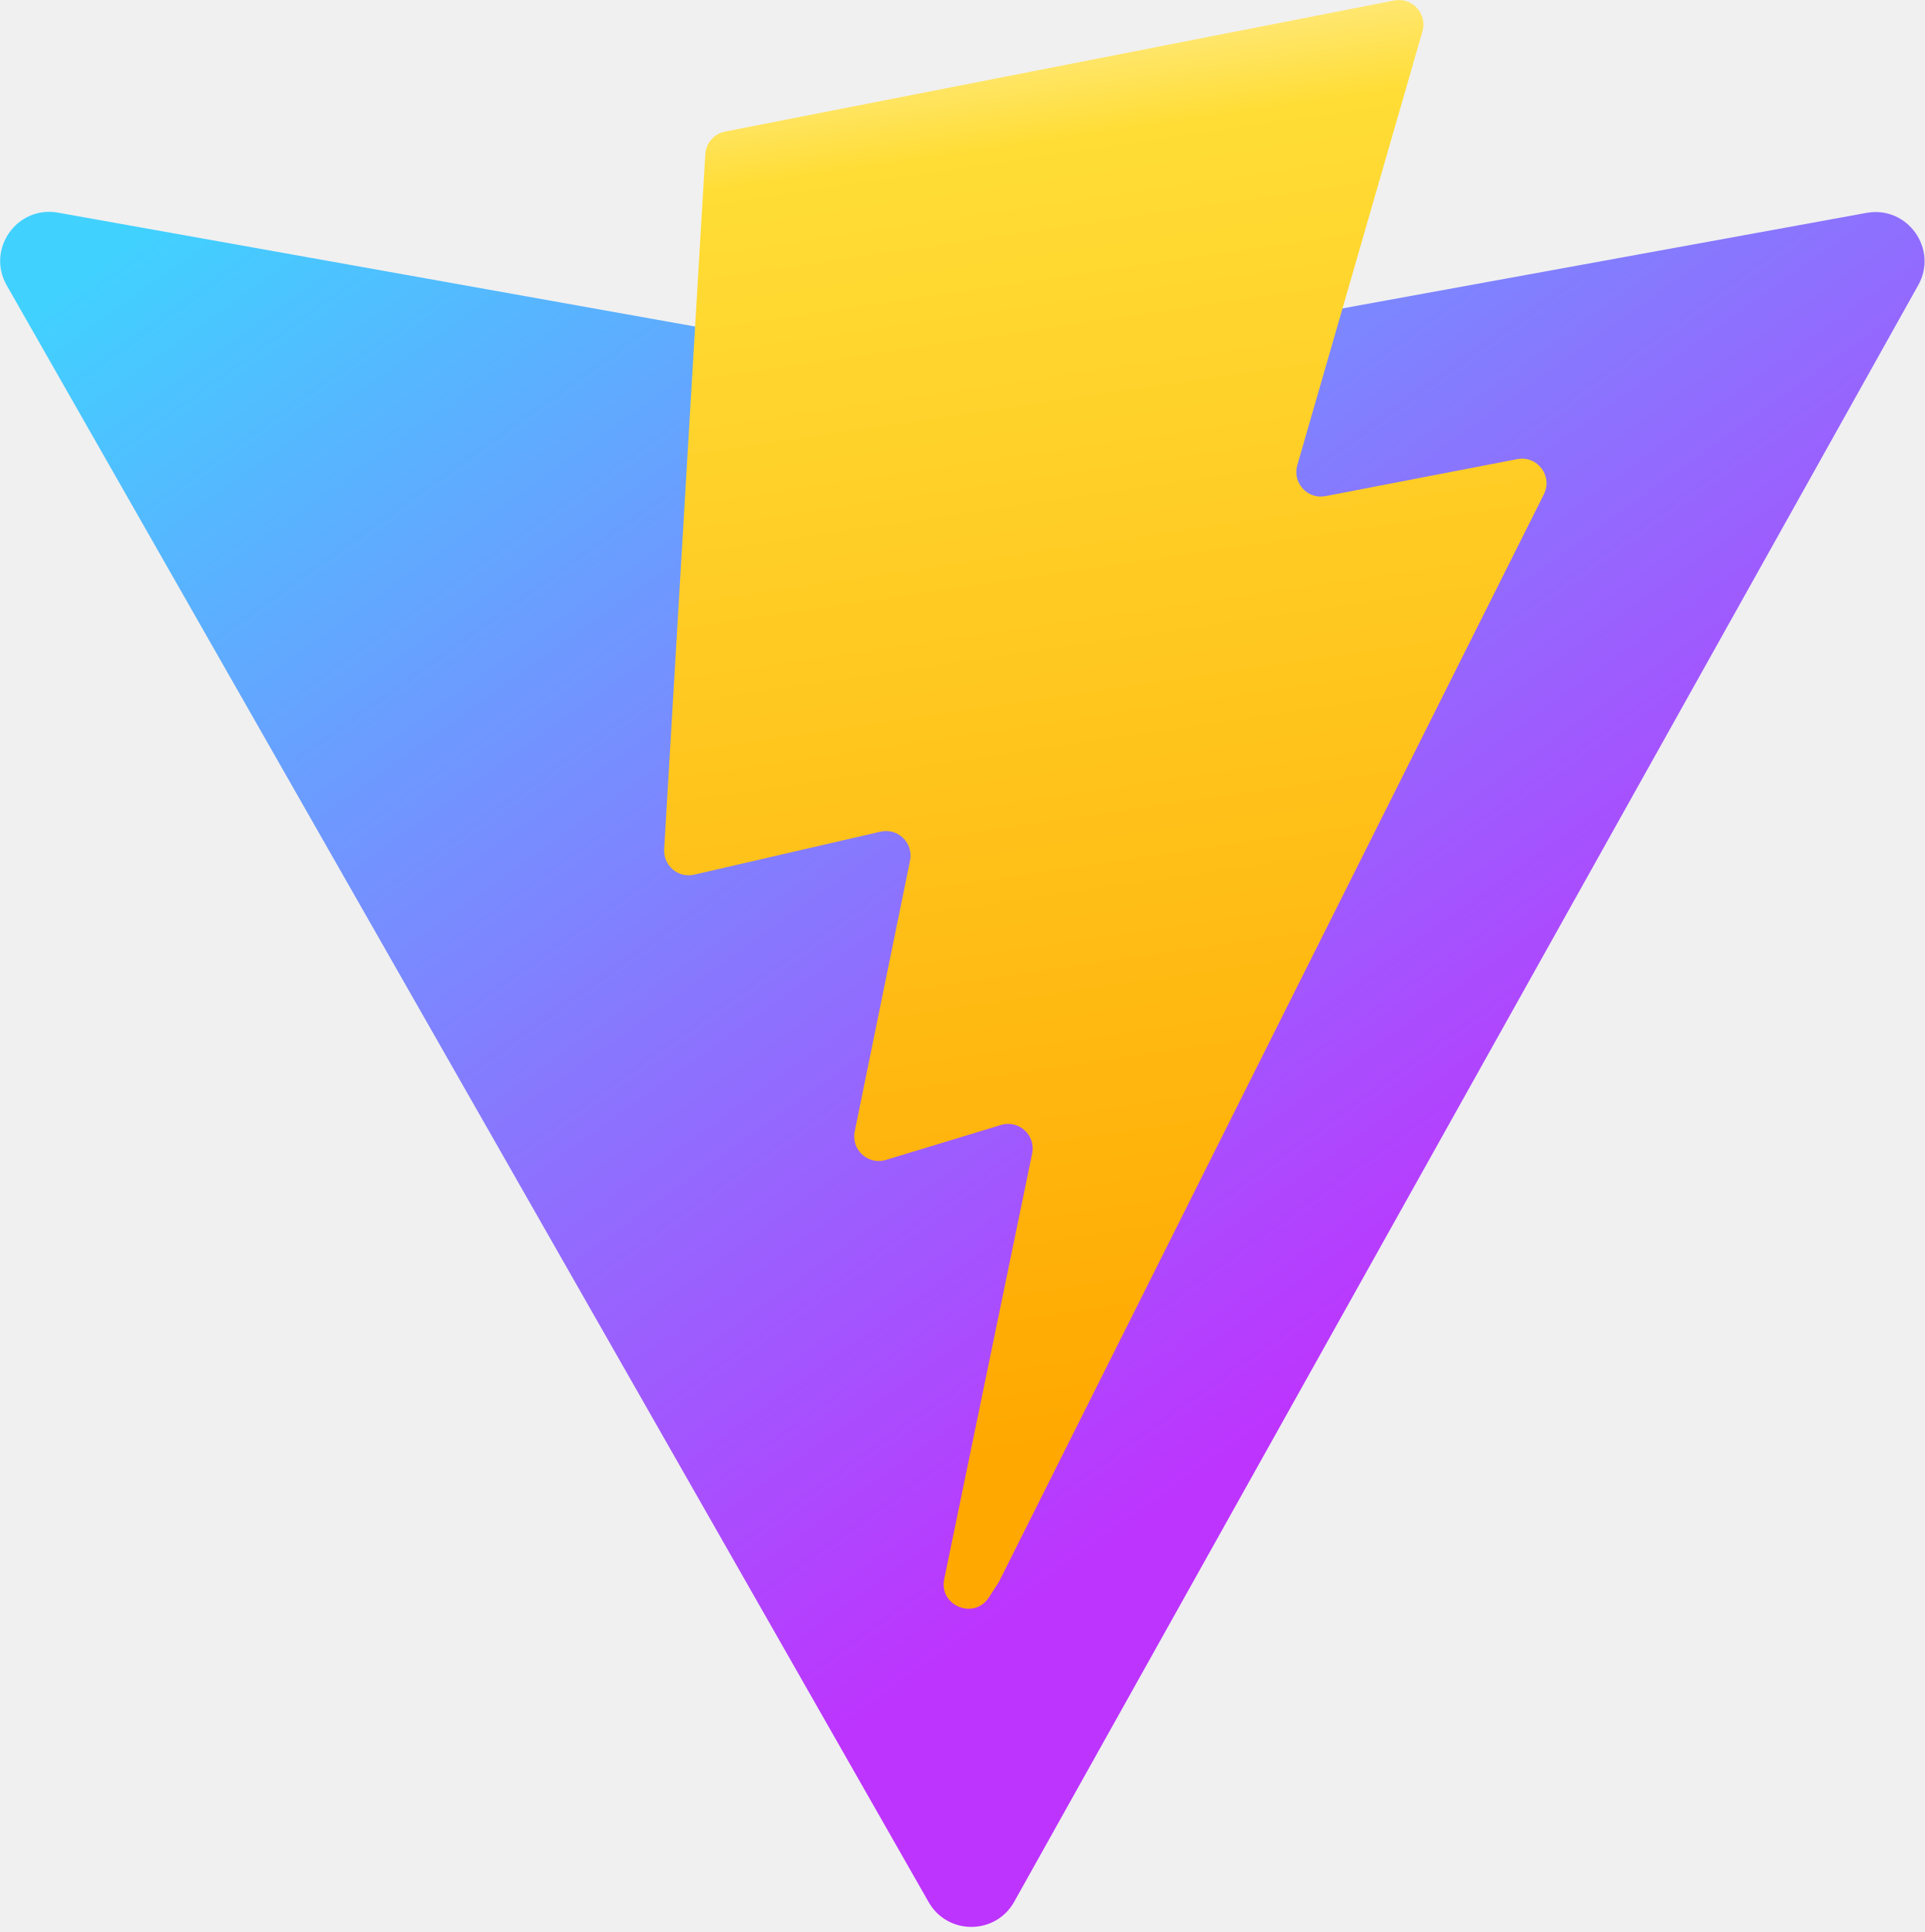
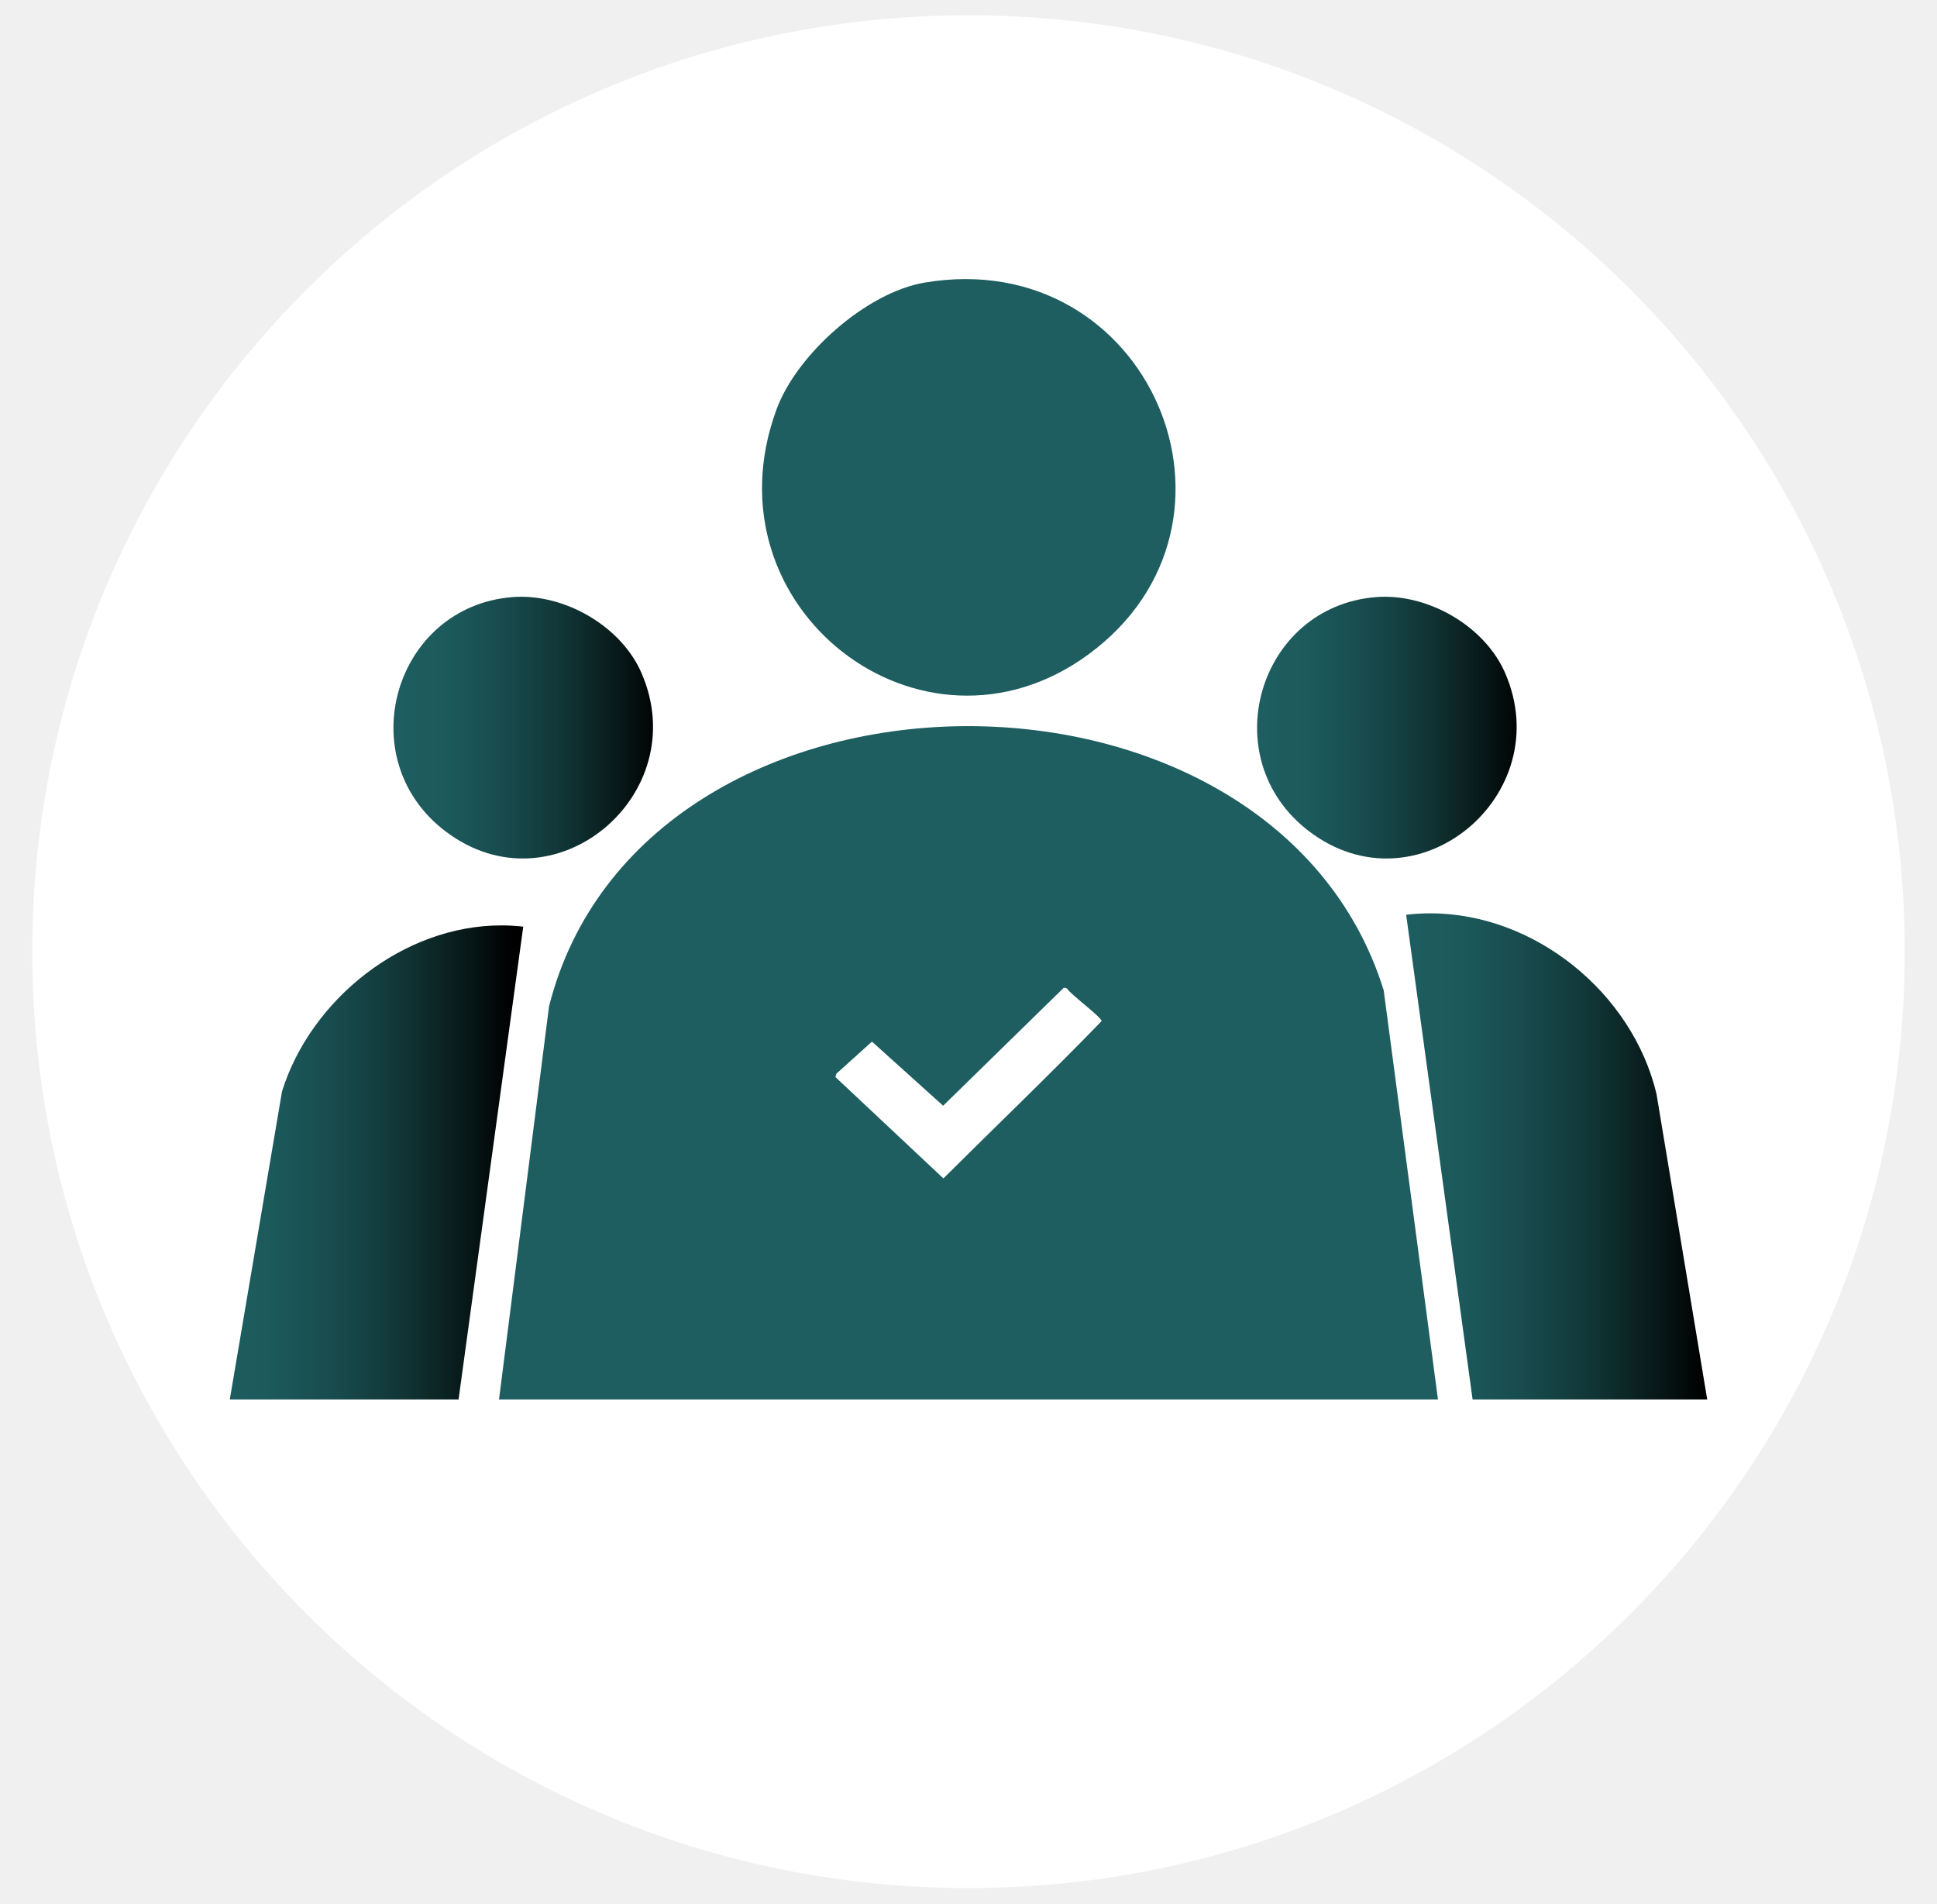
- <svg xmlns="http://www.w3.org/2000/svg" aria-hidden="true" role="img" class="iconify iconify--logos" width="31.88" height="32" preserveAspectRatio="xMidYMid meet" viewBox="0 0 256 257">
+ <svg xmlns="http://www.w3.org/2000/svg" xmlns:xlink="http://www.w3.org/1999/xlink" id="Layer_1" viewBox="0 0 1000 982.48">
  <defs>
-     <linearGradient id="IconifyId1813088fe1fbc01fb466" x1="-.828%" x2="57.636%" y1="7.652%" y2="78.411%">
-       <stop offset="0%" stop-color="#41D1FF" />
-       <stop offset="100%" stop-color="#BD34FE" />
+     <style>.cls-1{fill:url(#linear-gradient-2);}.cls-2{fill:#fff;}.cls-3{fill:none;}.cls-4{fill:url(#linear-gradient-4);}.cls-5{fill:url(#linear-gradient-3);}.cls-6{clip-path:url(#clippath-1);}.cls-7{clip-path:url(#clippath-3);}.cls-8{fill:#1e5e60;}.cls-9{clip-path:url(#clippath-2);}.cls-10{fill:url(#linear-gradient);}.cls-11{clip-path:url(#clippath);}</style>
+     <clipPath id="clippath">
+       <path class="cls-3" d="M725.94,472.17l34.31,250.21h121.12l-26.19-157.77c-12.54-52.35-63.05-93.18-116.8-93.17-4.13,0-8.29.24-12.44.74" />
+     </clipPath>
+     <linearGradient id="linear-gradient" x1="-2002.4" y1="-468.99" x2="-1998.23" y2="-468.99" gradientTransform="translate(75393.85 -16891.51) scale(37.29 -37.29)" gradientUnits="userSpaceOnUse">
+       <stop offset="0" stop-color="#1e5e60" />
+       <stop offset=".19" stop-color="#1c595b" />
+       <stop offset=".4" stop-color="#184b4d" />
+       <stop offset=".63" stop-color="#113536" />
+       <stop offset=".86" stop-color="#071616" />
+       <stop offset="1" stop-color="#000" />
    </linearGradient>
-     <linearGradient id="IconifyId1813088fe1fbc01fb467" x1="43.376%" x2="50.316%" y1="2.242%" y2="89.03%">
-       <stop offset="0%" stop-color="#FFEA83" />
-       <stop offset="8.333%" stop-color="#FFDD35" />
-       <stop offset="100%" stop-color="#FFA800" />
-     </linearGradient>
+     <clipPath id="clippath-1">
+       <path class="cls-3" d="M145.61,563.28l-26.98,159.09h118.11l33.39-244.05c-3.79-.44-7.57-.65-11.35-.65-50.49,0-98.24,38.01-113.17,85.61" />
+     </clipPath>
+     <linearGradient id="linear-gradient-2" x1="-2013.29" y1="-470.17" x2="-2009.12" y2="-470.17" gradientTransform="translate(73295.89 -16489.25) scale(36.35 -36.35)" xlink:href="#linear-gradient" />
+     <clipPath id="clippath-2">
+       <path class="cls-3" d="M710.46,308.2c-60.93,4.82-84.05,83.22-34.73,120.82,55.78,42.52,128.86-18.67,101.23-81.81-10-22.85-36.85-39.19-62.04-39.18-1.5,0-2.98.05-4.46.17" />
+     </clipPath>
+     <linearGradient id="linear-gradient-3" x1="-1993.07" y1="-471.05" x2="-1988.9" y2="-471.05" gradientTransform="translate(64729.98 -14755.24) scale(32.15 -32.15)" xlink:href="#linear-gradient" />
+     <clipPath id="clippath-3">
+       <path class="cls-3" d="M264.6,308.2c-60.93,4.82-84.05,83.22-34.73,120.82,55.78,42.52,128.86-18.67,101.23-81.81-10-22.85-36.86-39.19-62.04-39.18-1.5,0-2.98.05-4.46.17" />
+     </clipPath>
+     <linearGradient id="linear-gradient-4" x1="-2003.61" y1="-471.05" x2="-1999.44" y2="-471.05" gradientTransform="translate(64623.01 -14755.24) scale(32.15 -32.15)" xlink:href="#linear-gradient" />
  </defs>
-   <path fill="url(#IconifyId1813088fe1fbc01fb466)" d="M255.153 37.938L134.897 252.976c-2.483 4.44-8.862 4.466-11.382.048L.875 37.958c-2.746-4.814 1.371-10.646 6.827-9.67l120.385 21.517a6.537 6.537 0 0 0 2.322-.004l117.867-21.483c5.438-.991 9.574 4.796 6.877 9.62Z" />
-   <path fill="url(#IconifyId1813088fe1fbc01fb467)" d="M185.432.063L96.44 17.501a3.268 3.268 0 0 0-2.634 3.014l-5.474 92.456a3.268 3.268 0 0 0 3.997 3.378l24.777-5.718c2.318-.535 4.413 1.507 3.936 3.838l-7.361 36.047c-.495 2.426 1.782 4.5 4.151 3.78l15.304-4.649c2.372-.72 4.652 1.36 4.15 3.788l-11.698 56.621c-.732 3.542 3.979 5.473 5.943 2.437l1.313-2.028l72.516-144.72c1.215-2.423-.88-5.186-3.54-4.672l-25.505 4.922c-2.396.462-4.435-1.77-3.759-4.114l16.646-57.705c.677-2.35-1.37-4.583-3.769-4.113Z" />
+   <circle class="cls-2" cx="500" cy="491.24" r="483.34" />
+   <path class="cls-8" d="M742.38,722.37h-484.76l25.82-202.86c47.92-189.67,373.36-193.3,430.91-8.33l28.02,211.19Z" />
+   <g class="cls-11">
+     <rect class="cls-10" x="725.94" y="471.43" width="155.43" height="250.95" />
+   </g>
+   <g class="cls-6">
+     <rect class="cls-1" x="118.63" y="477.67" width="151.5" height="244.7" />
+   </g>
+   <g class="cls-9">
+     <rect class="cls-5" x="626.41" y="308.03" width="178.18" height="163.51" />
+   </g>
+   <g class="cls-7">
+     <rect class="cls-4" x="180.56" y="308.03" width="178.18" height="163.51" />
+   </g>
+   <path class="cls-8" d="M477.34,145.87c116.01-19.57,177.14,124.12,84.5,191.98-85.8,62.84-198.84-24.1-160.89-126.69,10.49-28.35,46.33-60.21,76.39-65.29" />
+   <path class="cls-2" d="M549.14,509.92c.74-.18,1.31,0,1.84.5,1.92,2.99,17.75,14.69,17.74,16.64-26.55,27.44-54.49,54.15-81.68,81.21l-55.77-52.35.54-1.72,18.35-16.54,36.75,33.1,62.23-60.86Z" />
</svg>
